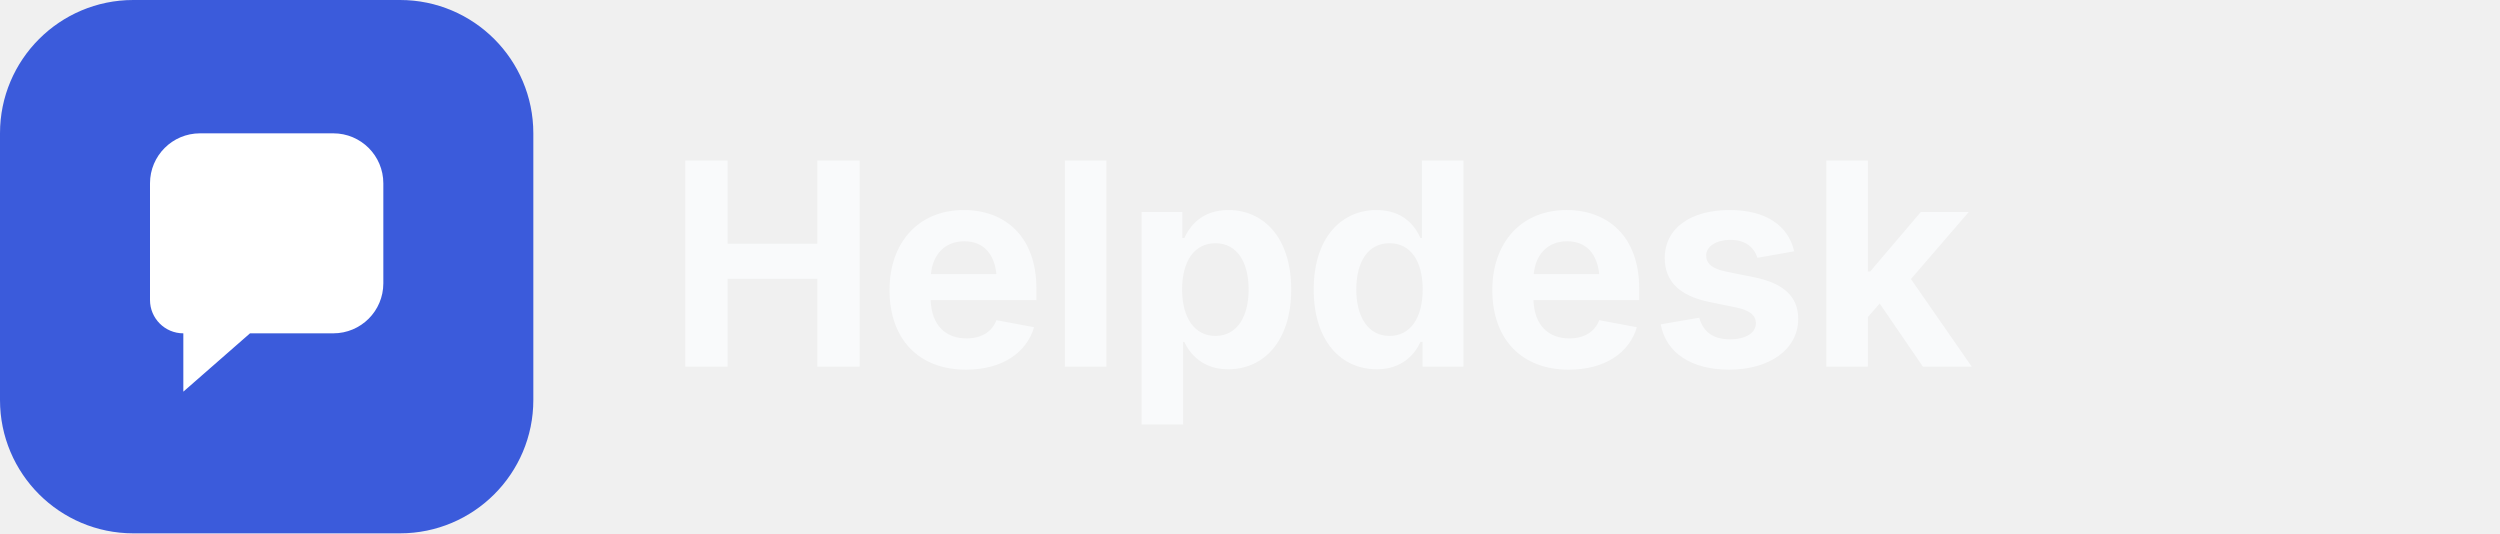
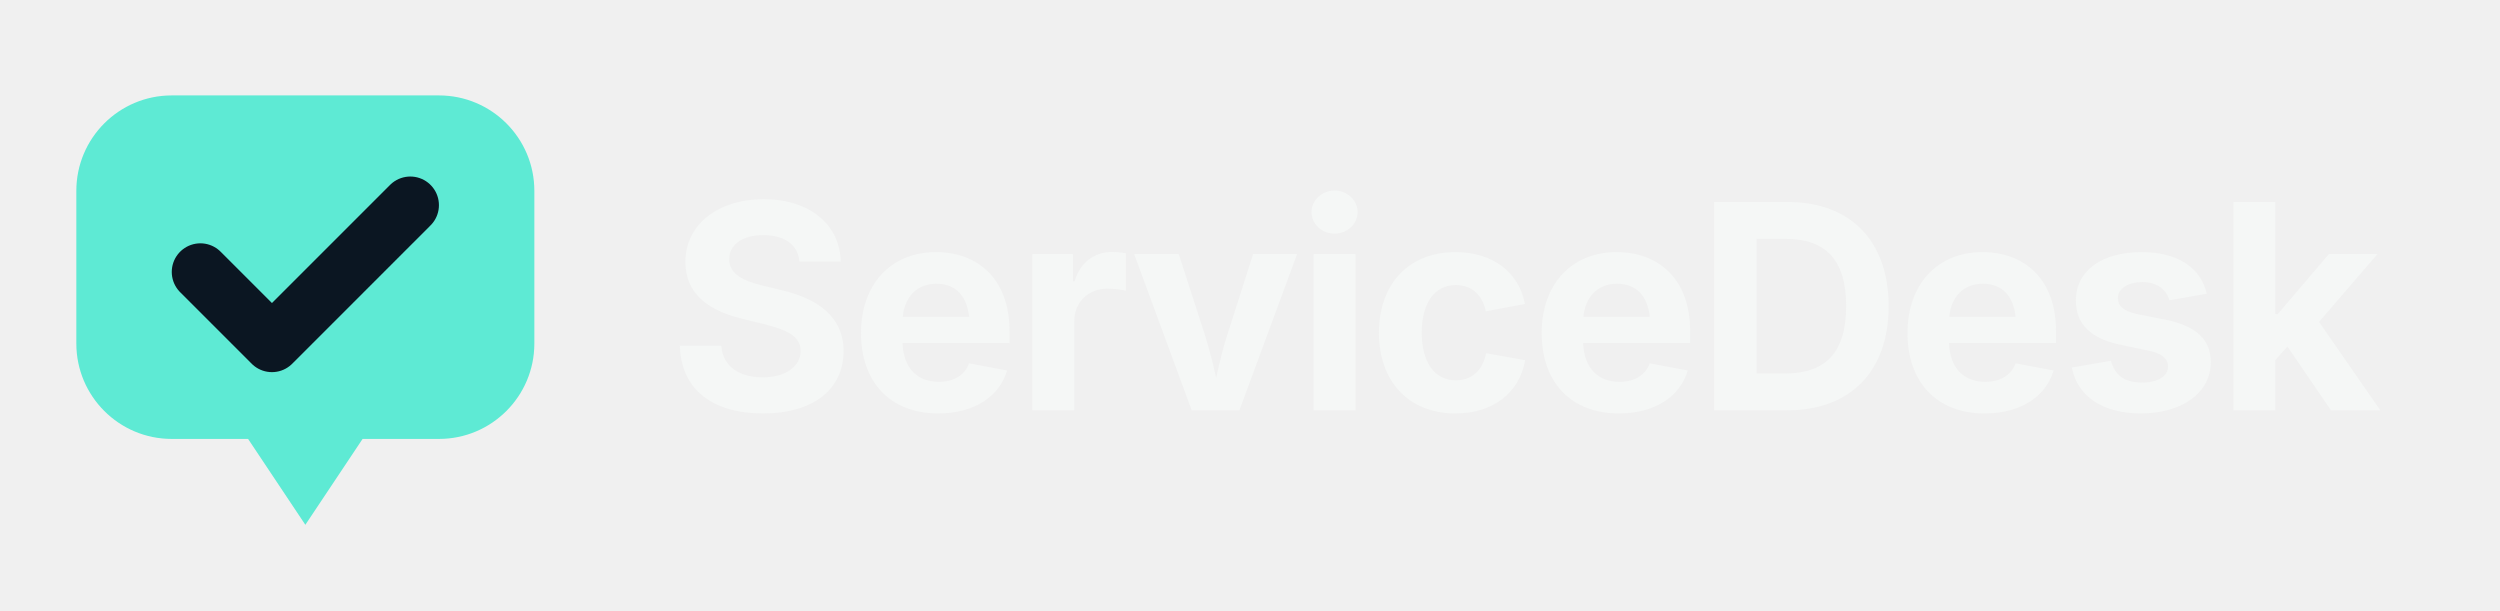
- <svg xmlns="http://www.w3.org/2000/svg" width="300" height="64" viewBox="0 0 300 64" fill="none">
-   <rect width="64" height="64" rx="16" fill="#3B5BDB" />
-   <path d="M18 22a6 6 0 0 1 6-6h16a6 6 0 0 1 6 6v12a6 6 0 0 1-6 6H30l-8 7v-7h0a4 4 0 0 1-4-4z" fill="#fff" />
-   <text x="80" y="44" font-family="Inter, Helvetica, Arial, sans-serif" font-size="34" font-weight="700" fill="#F9FAFB">Helpdesk</text>
+ <svg xmlns="http://www.w3.org/2000/svg" width="262" height="64" viewBox="0 0 262 64" fill="none" role="img" aria-label="ServiceDesk">
+   <path d="M18 10h28a10 10 0 0 1 10 10v16a10 10 0 0 1-10 10H38l-6 9-6-9h-8A10 10 0 0 1 8 36V20a10 10 0 0 1 10-10Z" fill="#5EEAD4" />
+   <path d="M21 28.5l7.5 7.5L43 21.5" stroke="#0B1622" stroke-width="6" stroke-linecap="round" stroke-linejoin="round" />
+   <text x="70" y="43" fill="#F5F7F6" font-family="-apple-system, BlinkMacSystemFont, 'SF Pro Display', Inter, 'Segoe UI', Roboto, sans-serif" font-size="30" font-weight="700" letter-spacing="-0.6">ServiceDesk</text>
</svg>
